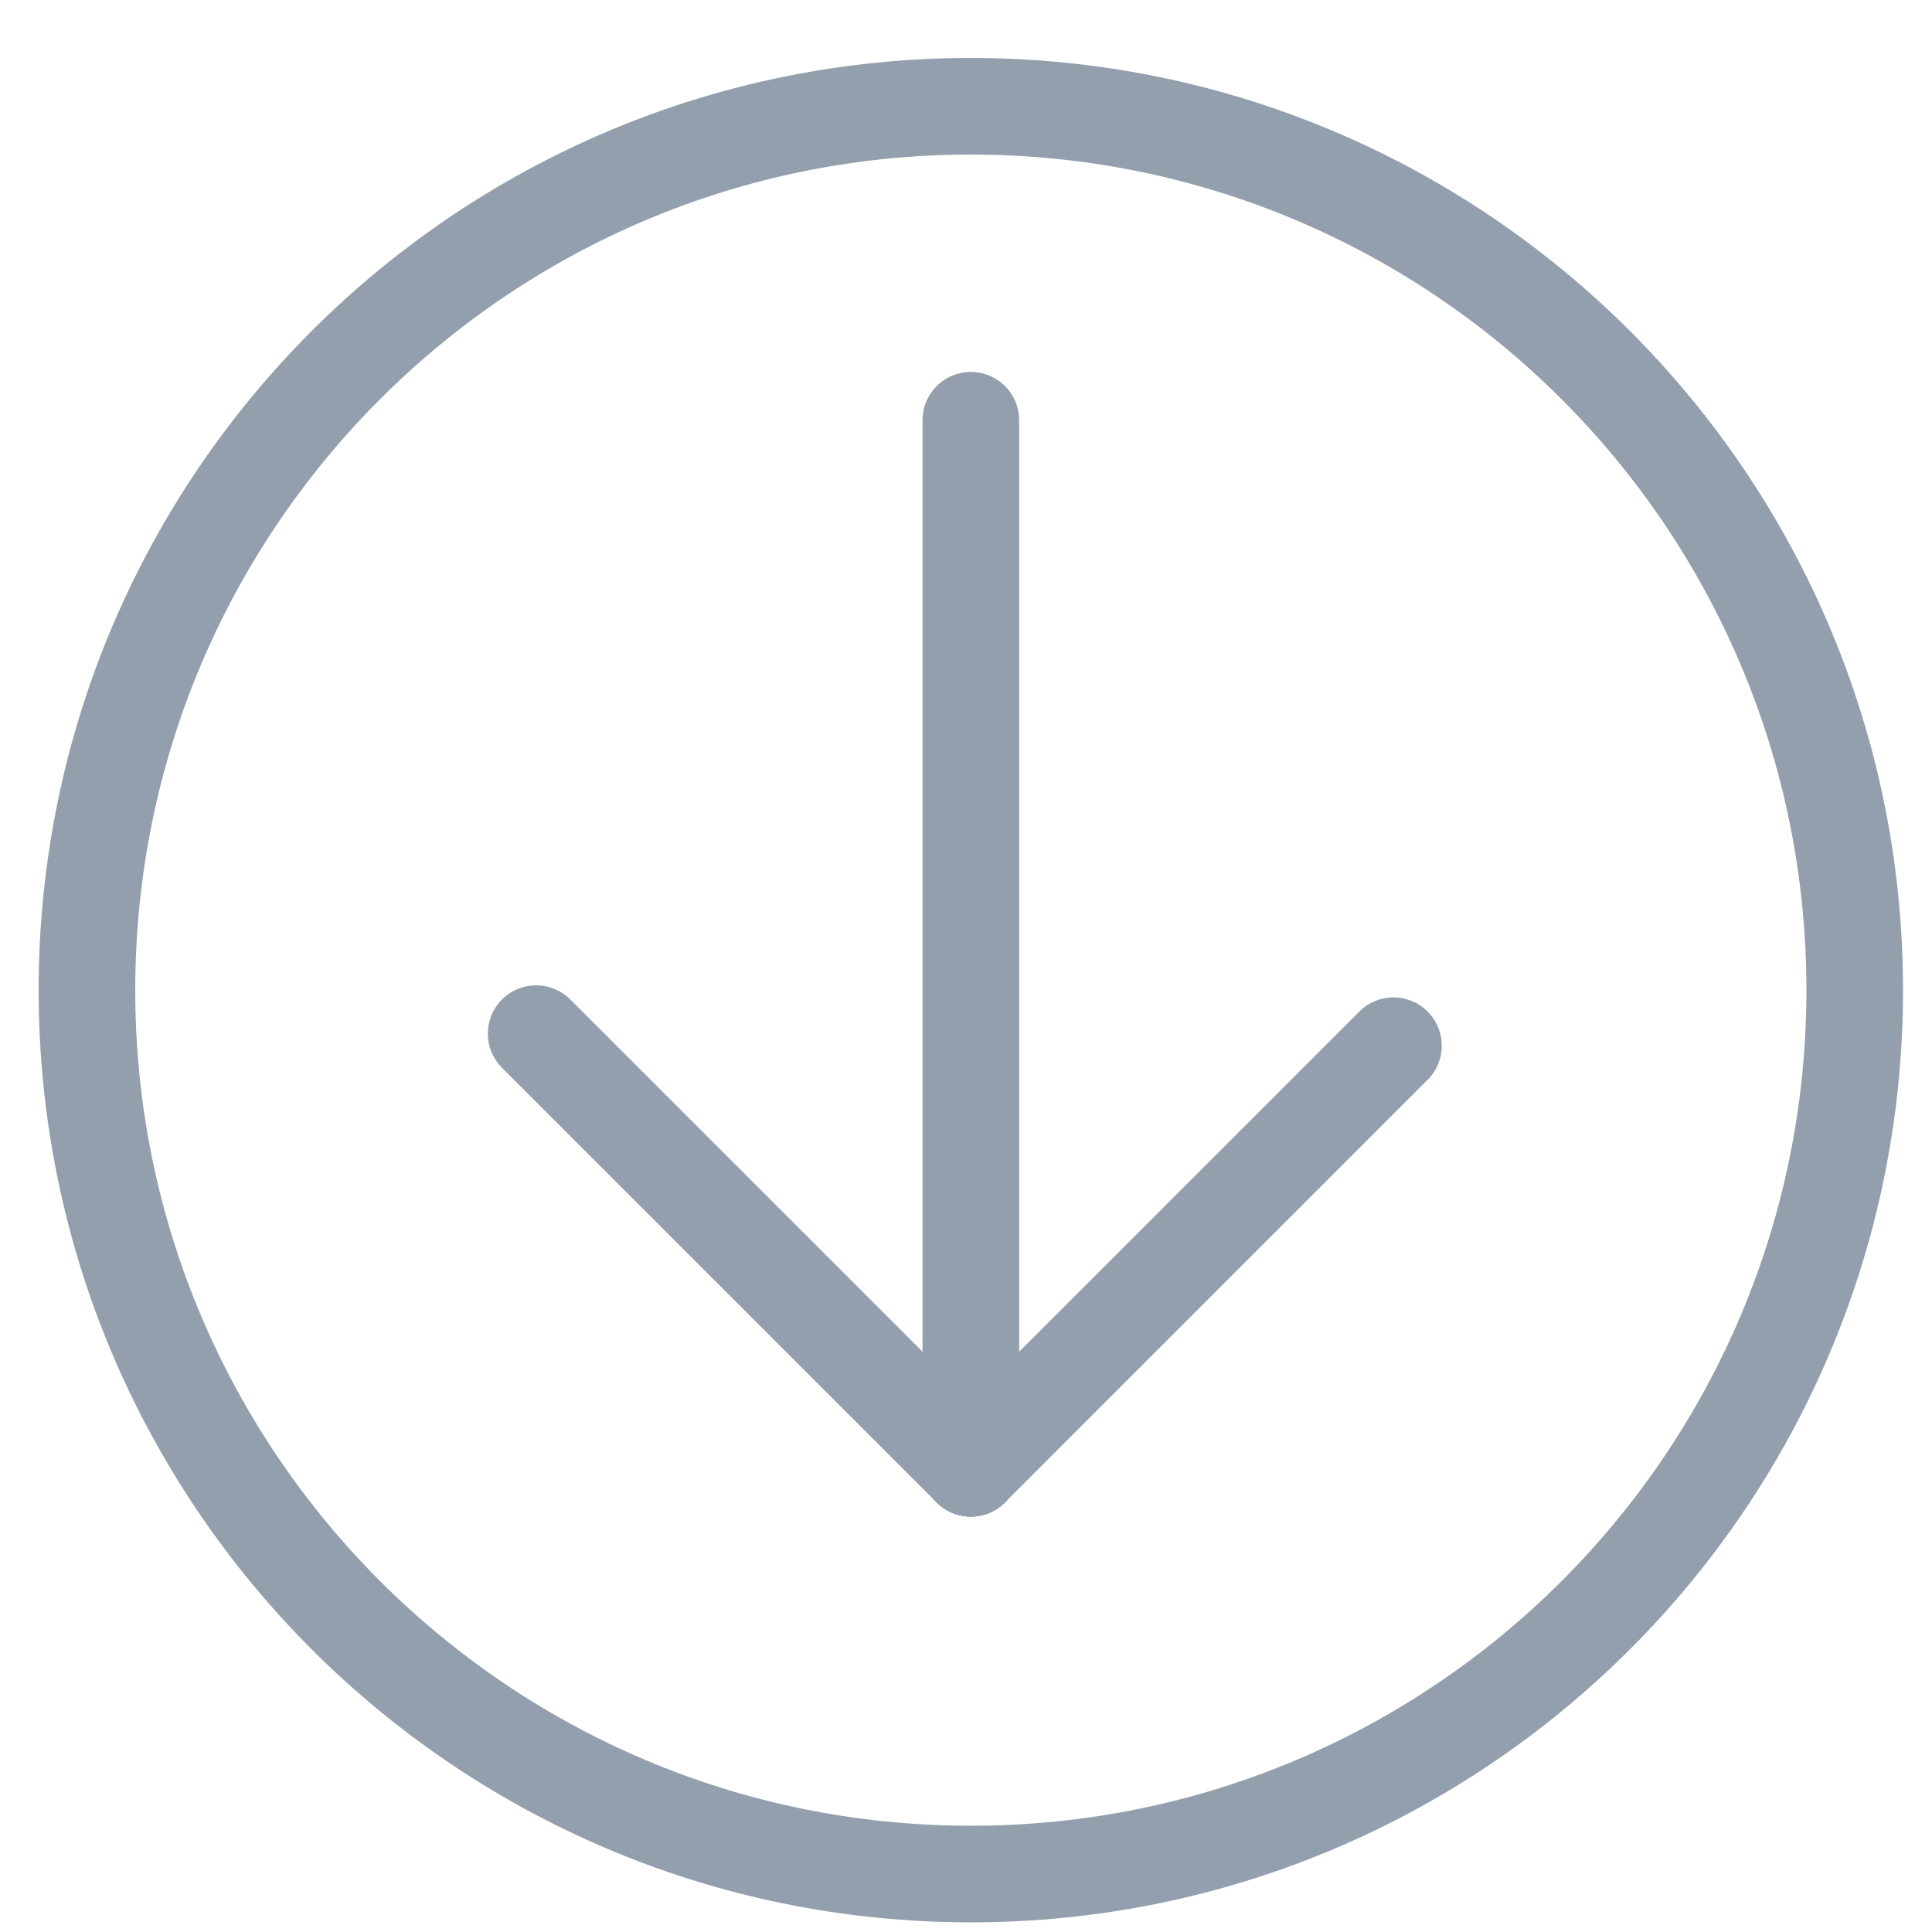
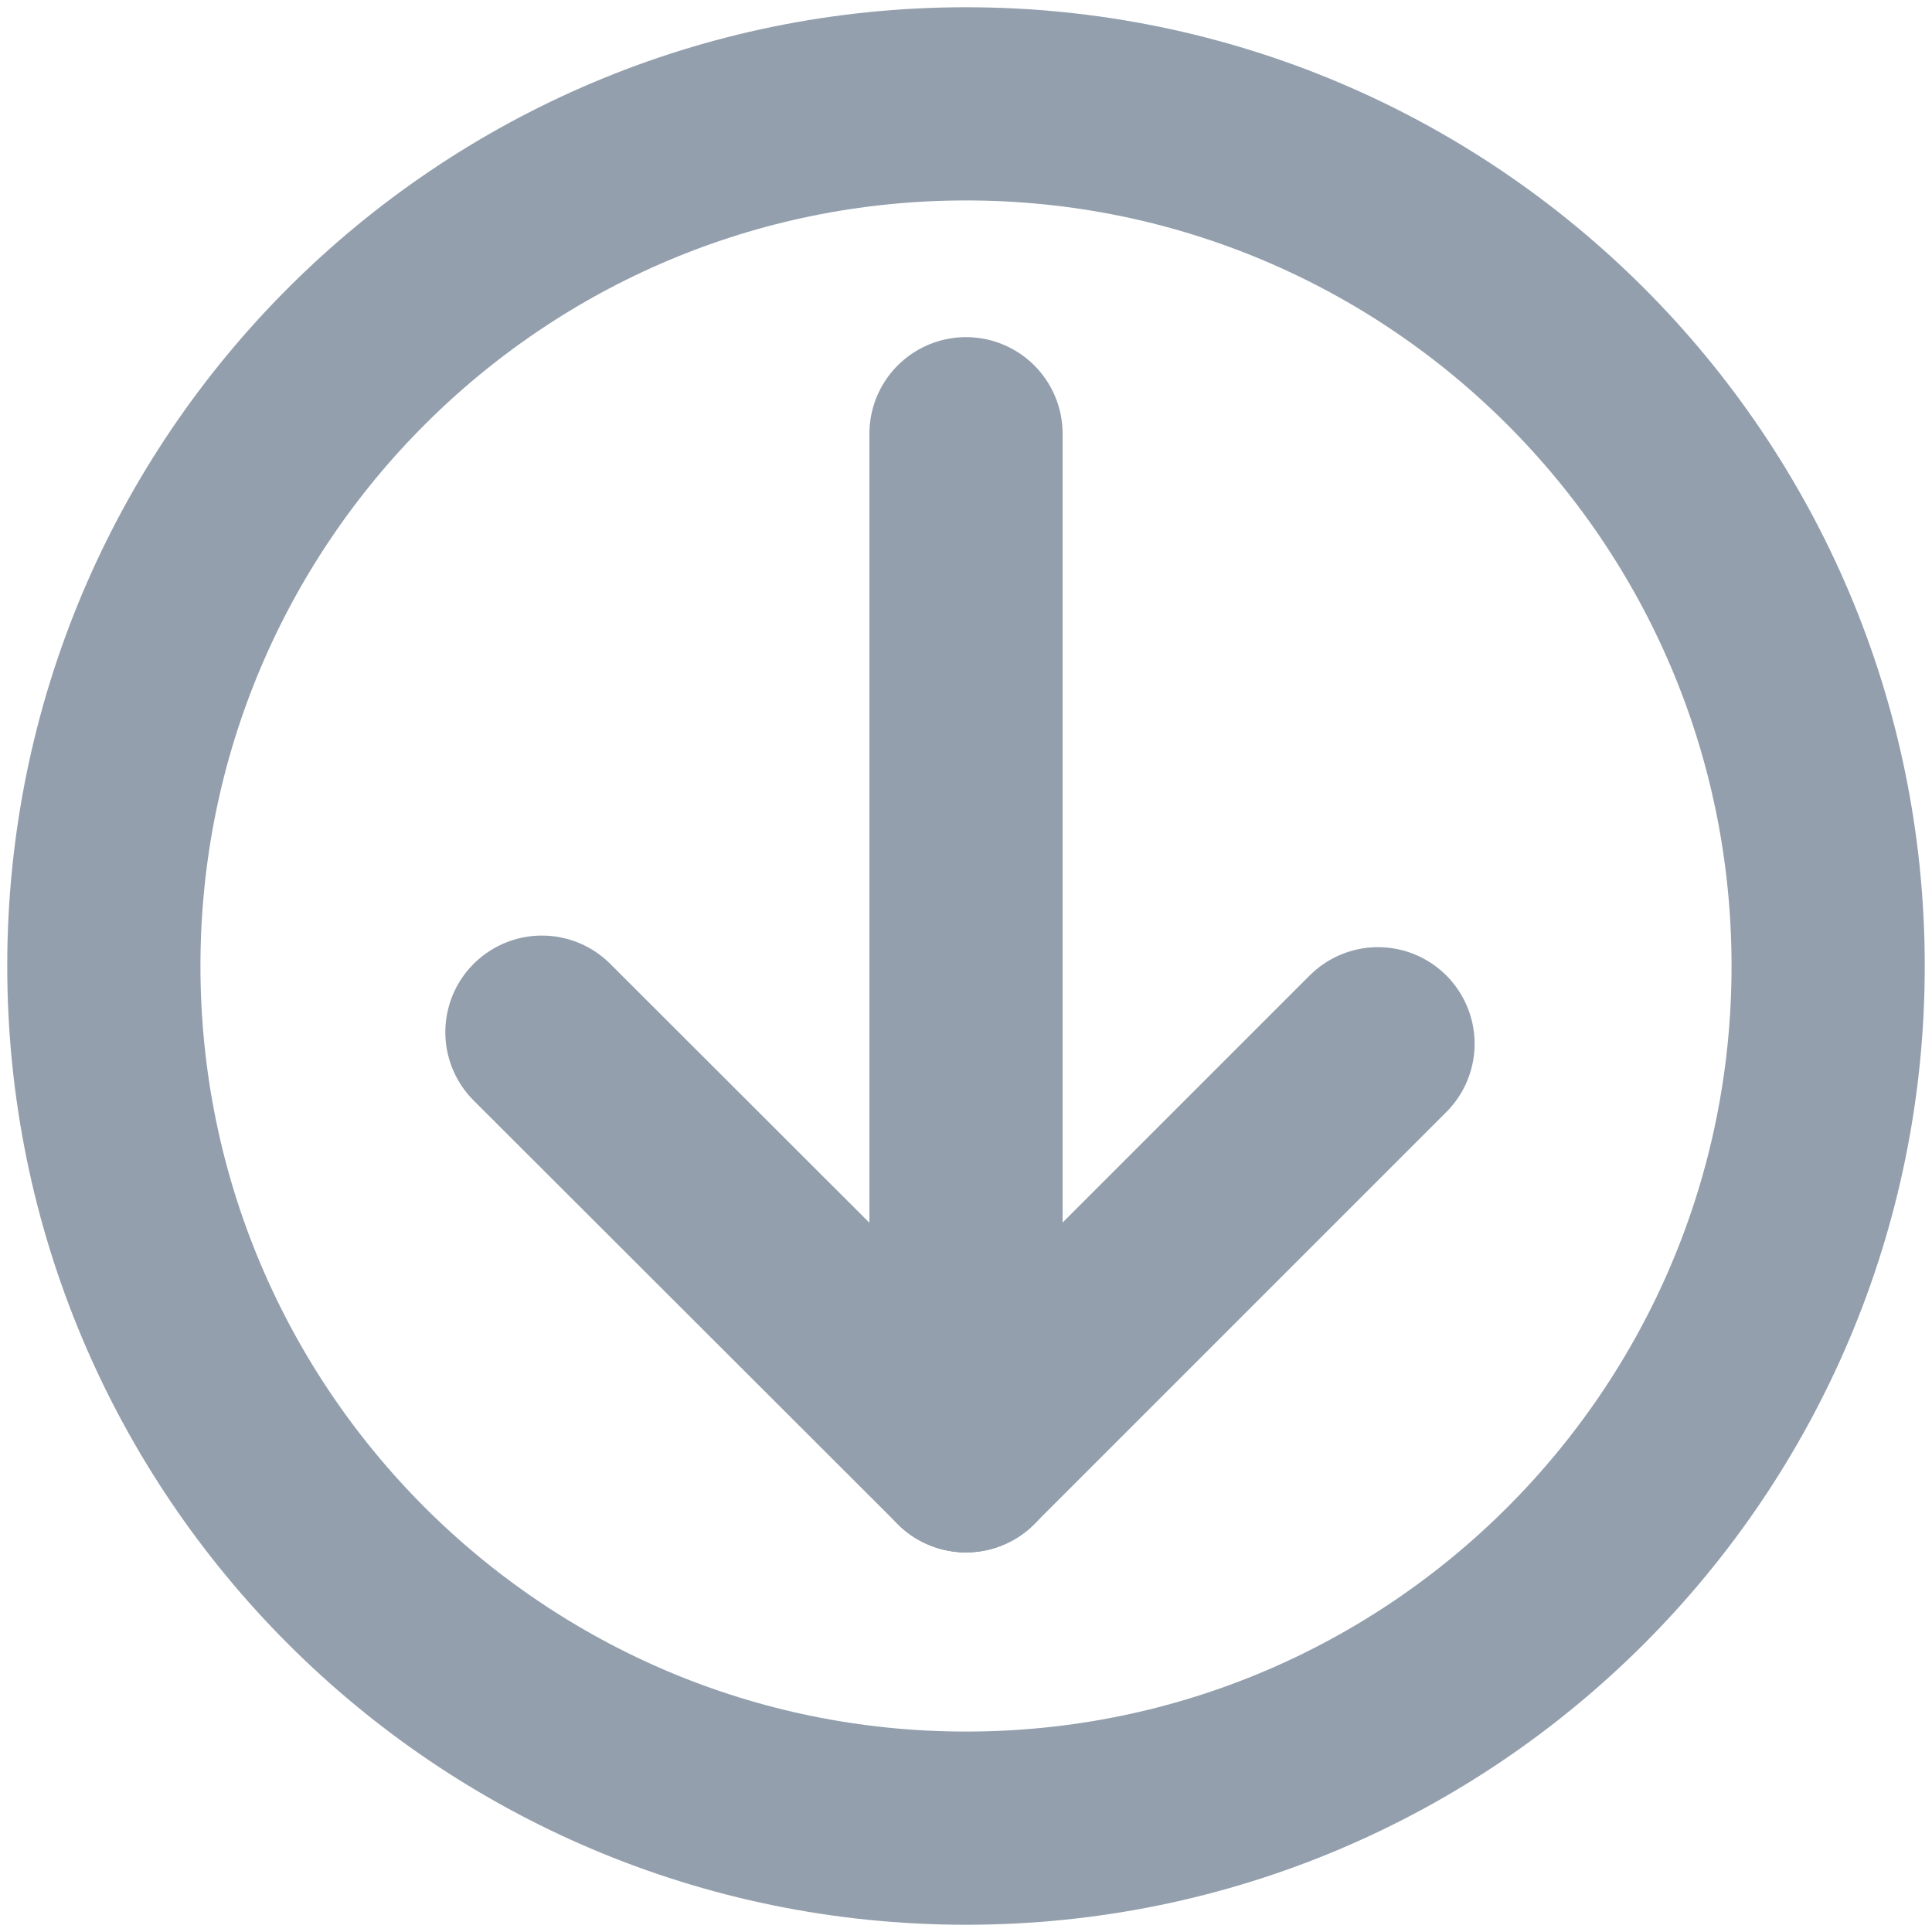
<svg xmlns="http://www.w3.org/2000/svg" version="1.1" id="Слой_1" x="0px" y="0px" viewBox="0 0 400 400" style="enable-background:new 0 0 400 400;" xml:space="preserve">
  <style type="text/css">
- 	.st0{fill:none;stroke:#939FAD;stroke-width:20;stroke-miterlimit:10;}
- 	.st1{fill:none;stroke:#939FAD;stroke-width:20;stroke-linecap:round;stroke-linejoin:round;stroke-miterlimit:10;}
- 	.st2{fill:none;stroke:#939FAD;stroke-width:20;stroke-linecap:round;stroke-miterlimit:10;}
+ 	.st0{fill:none;stroke:#939FAD;stroke-width:40;stroke-miterlimit:10;}
+ 	.st1{fill:none;stroke:#939FAD;stroke-width:40;stroke-linecap:round;stroke-linejoin:round;stroke-miterlimit:10;}
+ 	.st2{fill:none;stroke:#939FAD;stroke-width:40;stroke-linecap:round;stroke-miterlimit:10;}
</style>
-   <circle class="st0" cx="201" cy="205" r="183" />
-   <line class="st1" x1="201" y1="87" x2="201" y2="304" />
-   <line class="st2" x1="201" y1="304" x2="288.5" y2="216.5" />
-   <line class="st2" x1="201" y1="304" x2="111" y2="214" />
+   <circle class="st0" cx="200" cy="200" r="178.5" />
+   <line class="st1" x1="200" y1="89.8" x2="200" y2="301.4" />
+   <line class="st2" x1="200" y1="301.4" x2="285.3" y2="216.1" />
+   <line class="st2" x1="200" y1="301.4" x2="112.2" y2="213.7" />
</svg>
